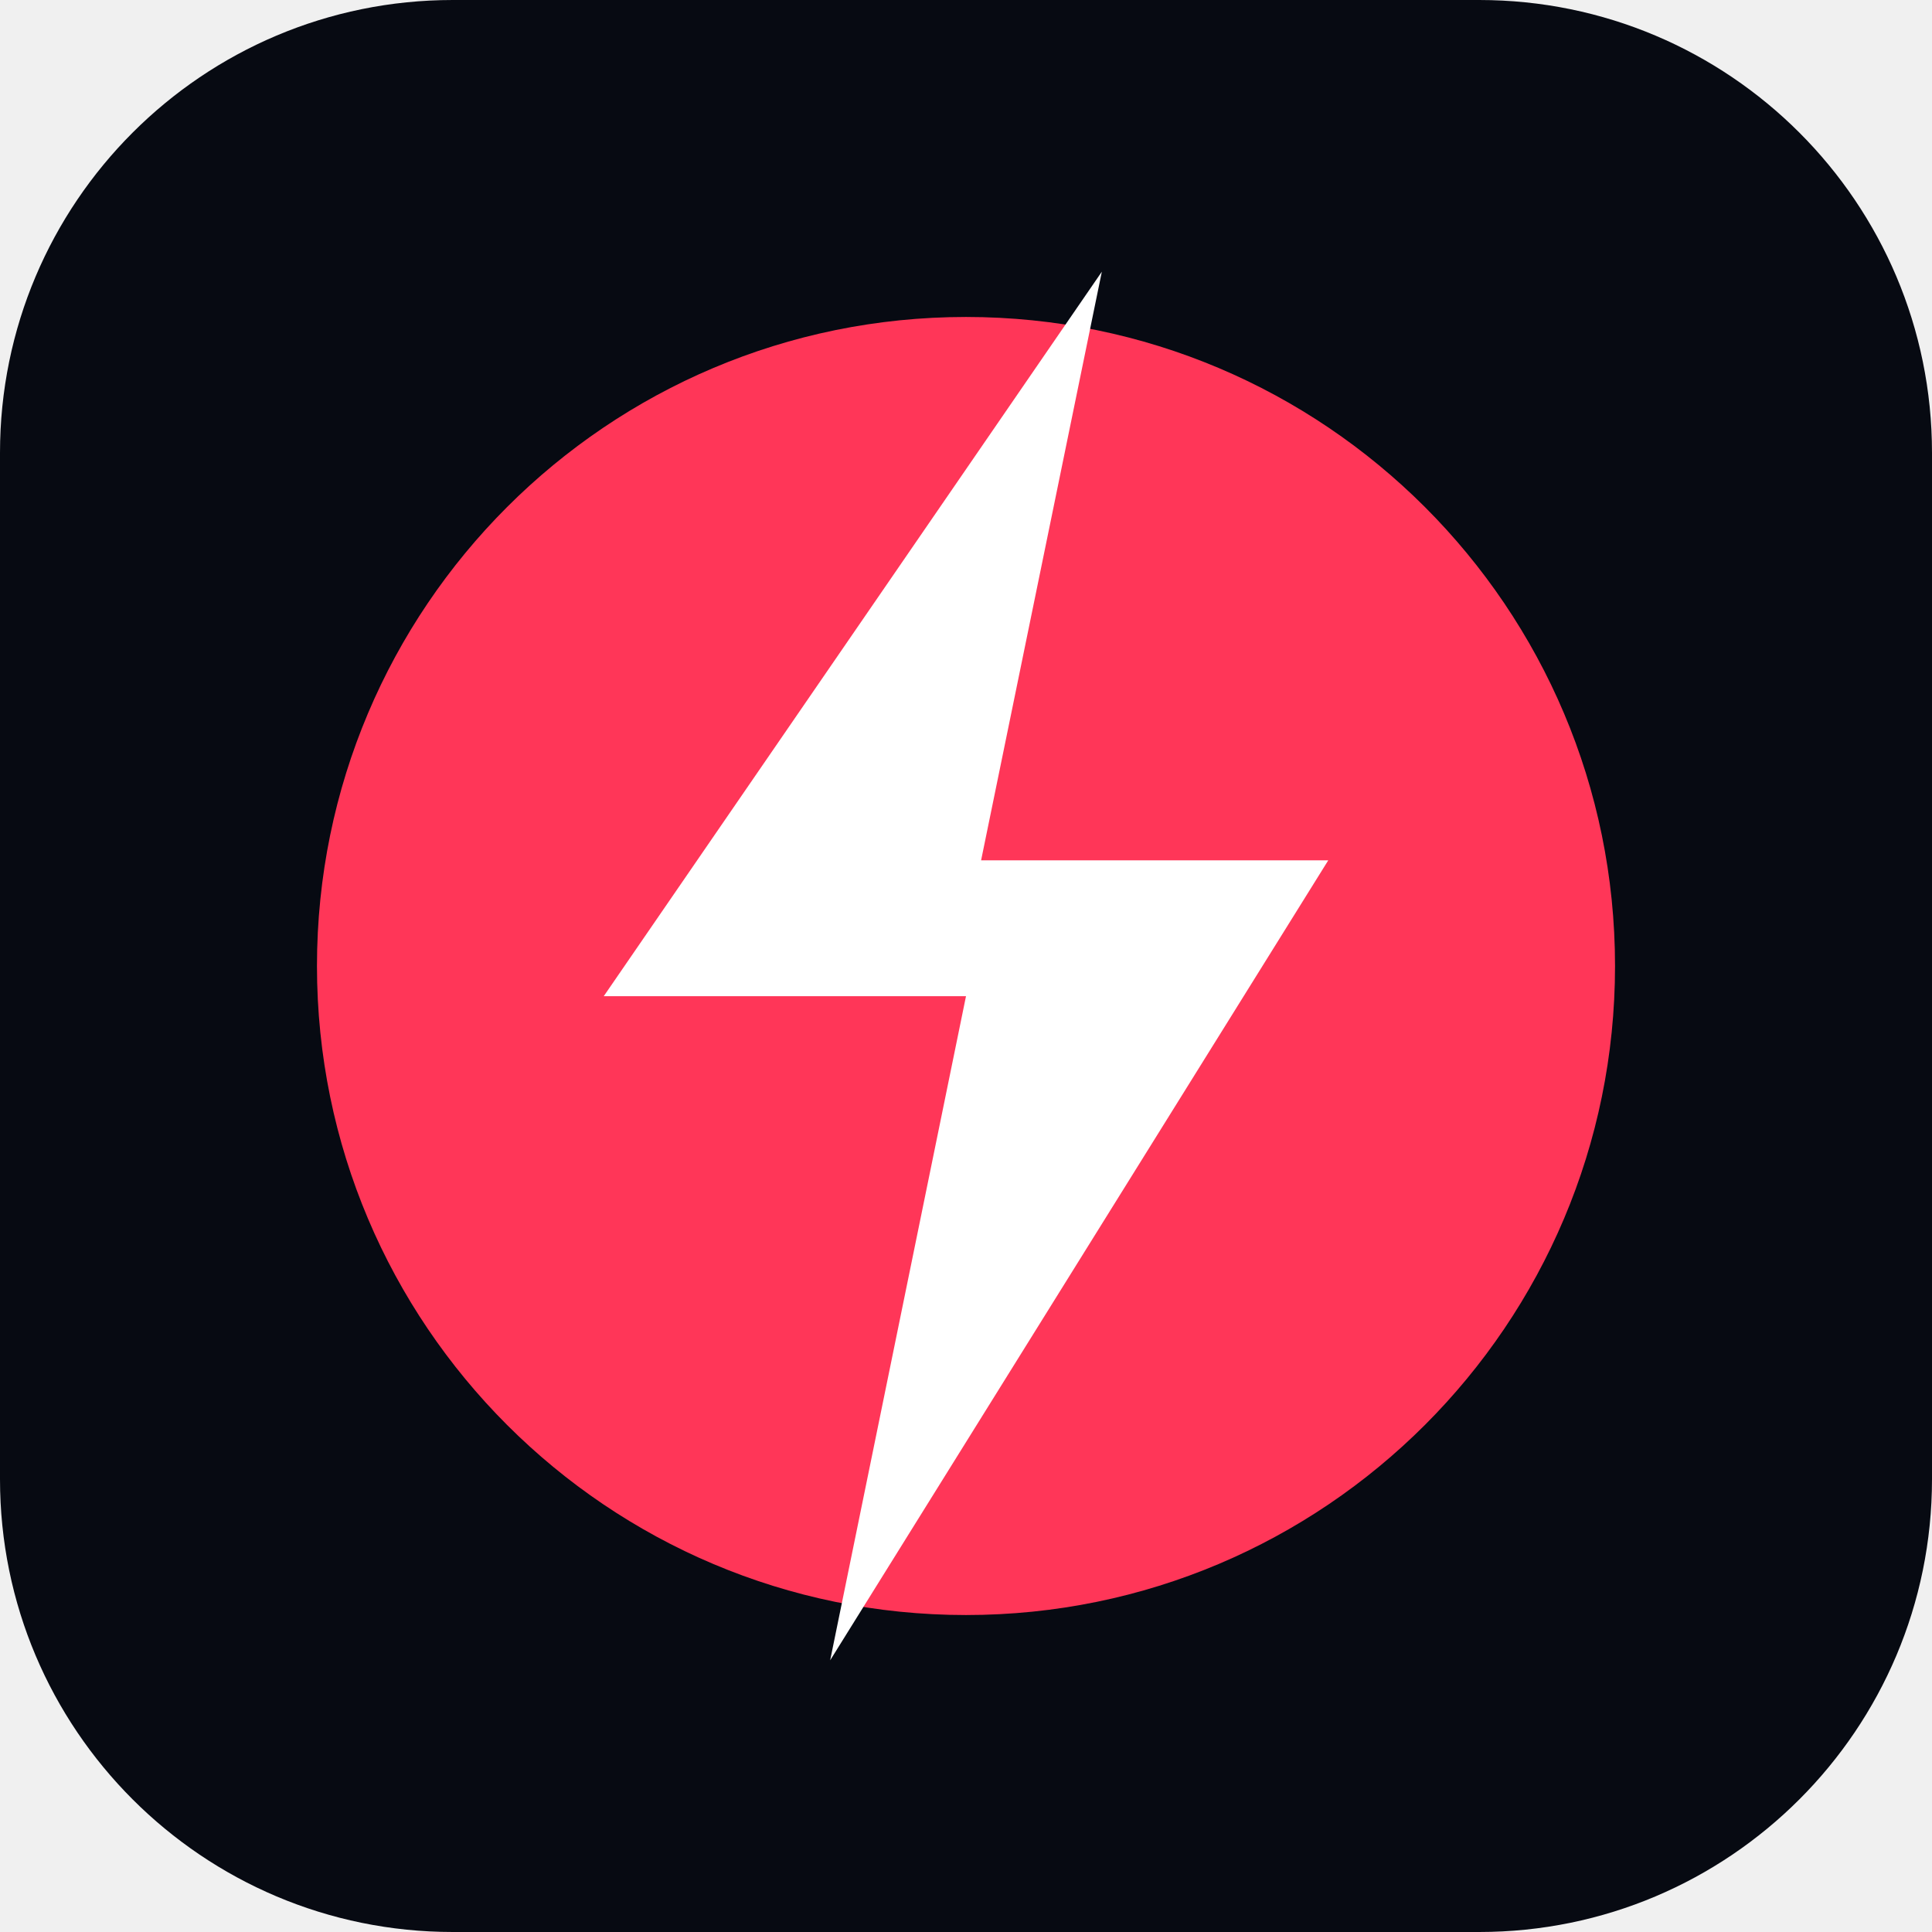
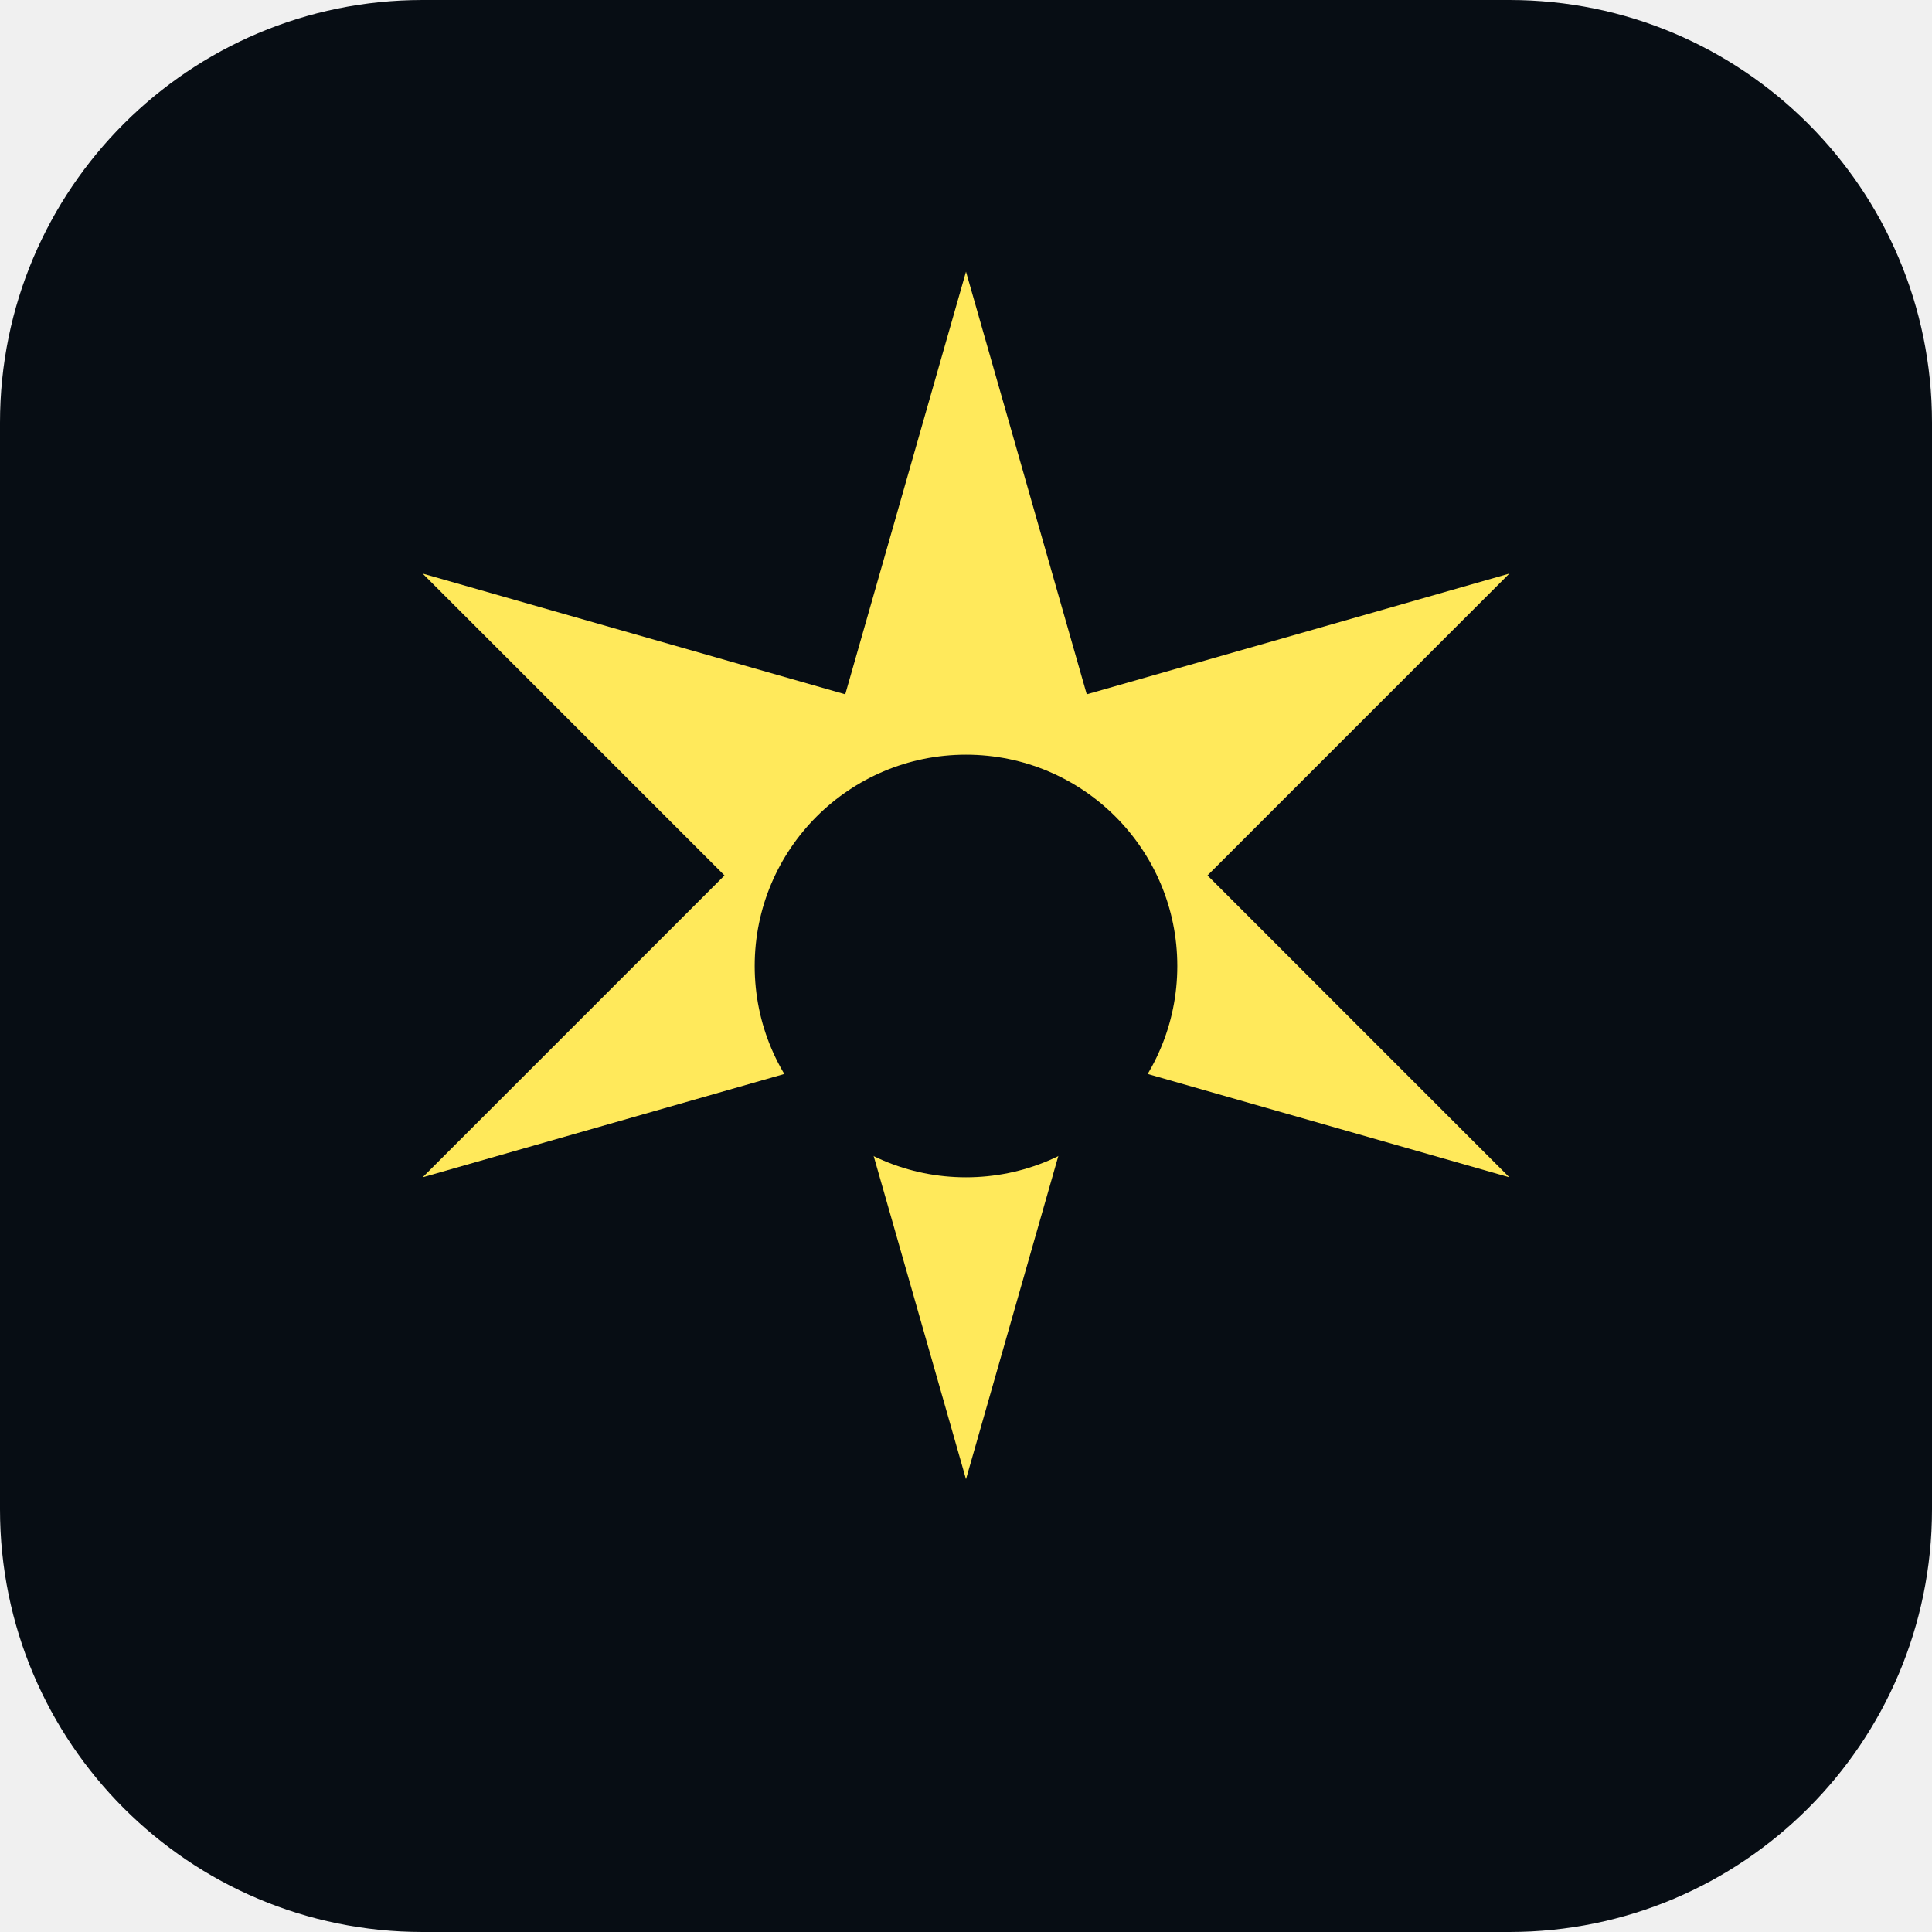
- <svg xmlns="http://www.w3.org/2000/svg" viewBox="0 0 128 128">
-   <rect width="128" height="128" rx="30" fill="#070a12" />
-   <circle cx="64" cy="64" r="43" fill="#ff3658" />
-   <path d="M73 18 40 66h24l-9 44 33-53H65z" fill="white" />
+ <svg xmlns="http://www.w3.org/2000/svg" width="128" height="128" viewBox="0 0 128 128">
+   <defs>
+     <linearGradient id="g" x1="20" y1="10" x2="110" y2="118">
+       <stop stop-color="#ffe95b" />
+       <stop offset="1" stop-color="#ff9f00" />
+     </linearGradient>
+   </defs>
+   <rect width="128" height="128" rx="28" fill="#070d14" />
+   <path d="M64 18l8 28 28-8-20 20 20 20-28-8-8 28-8-28-28 8 20-20-20-20 28 8z" fill="url(#g)" />
+   <circle cx="64" cy="64" r="14" fill="#070d14" />
</svg>
